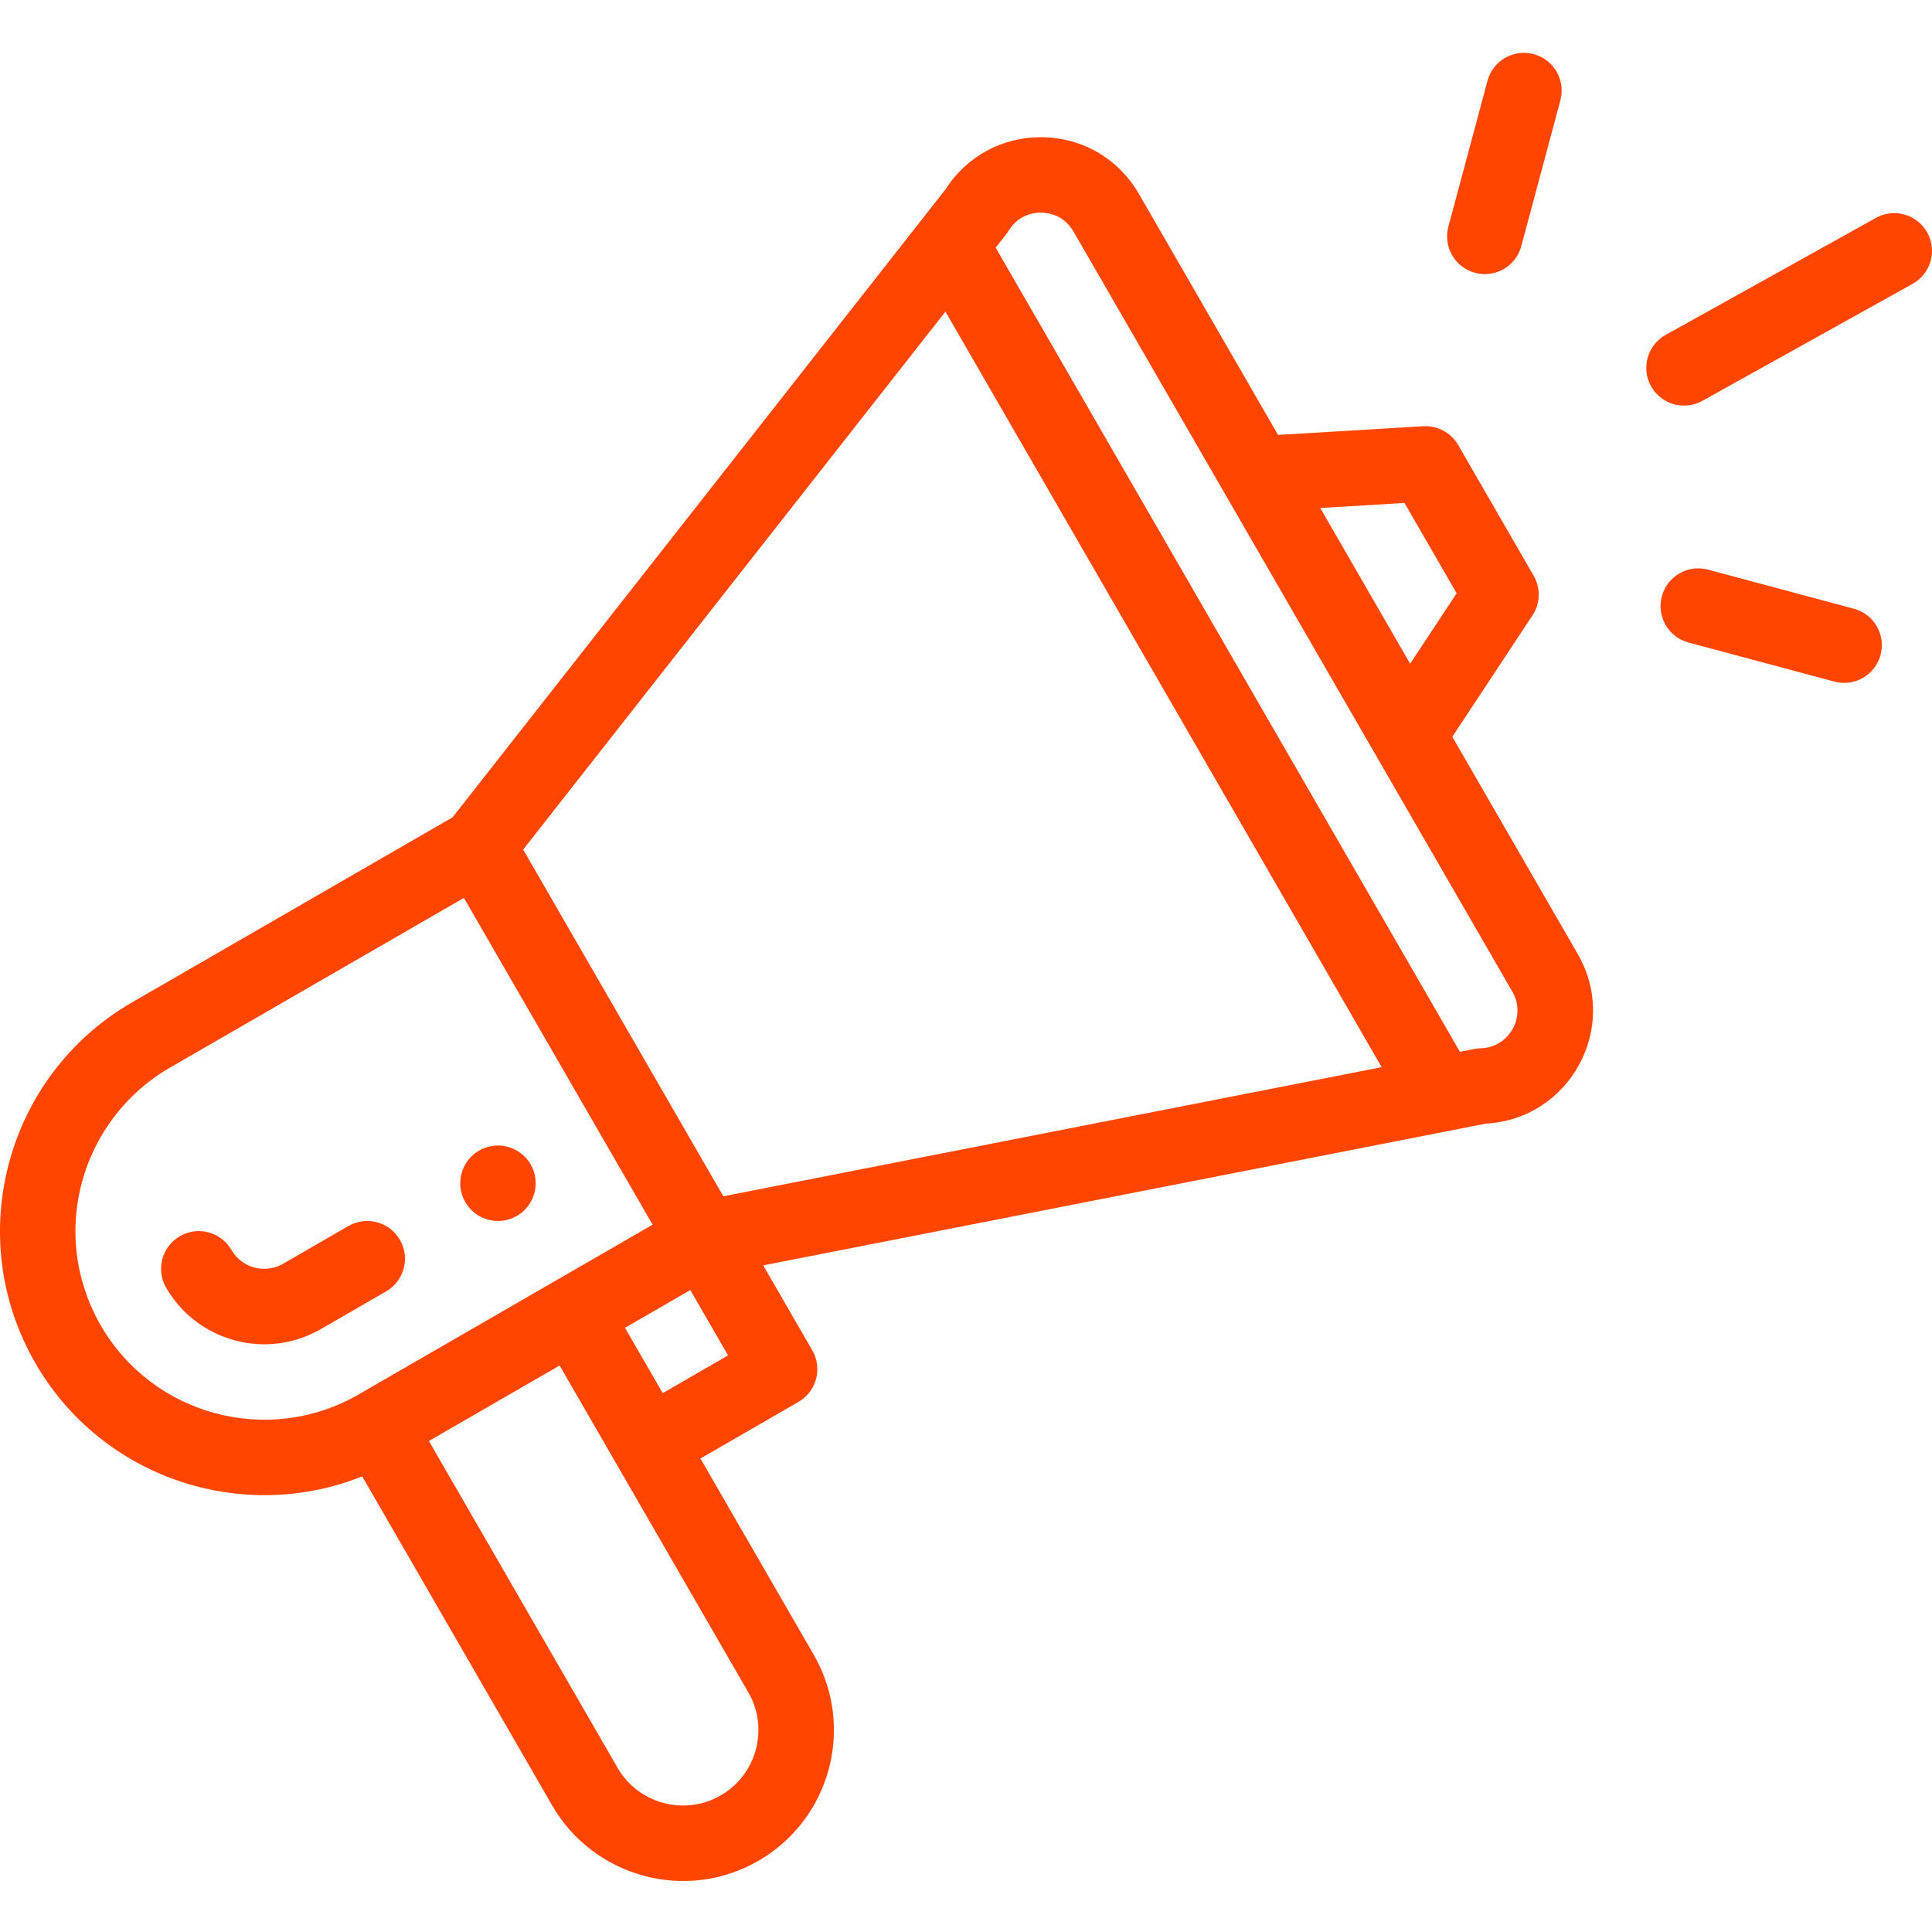
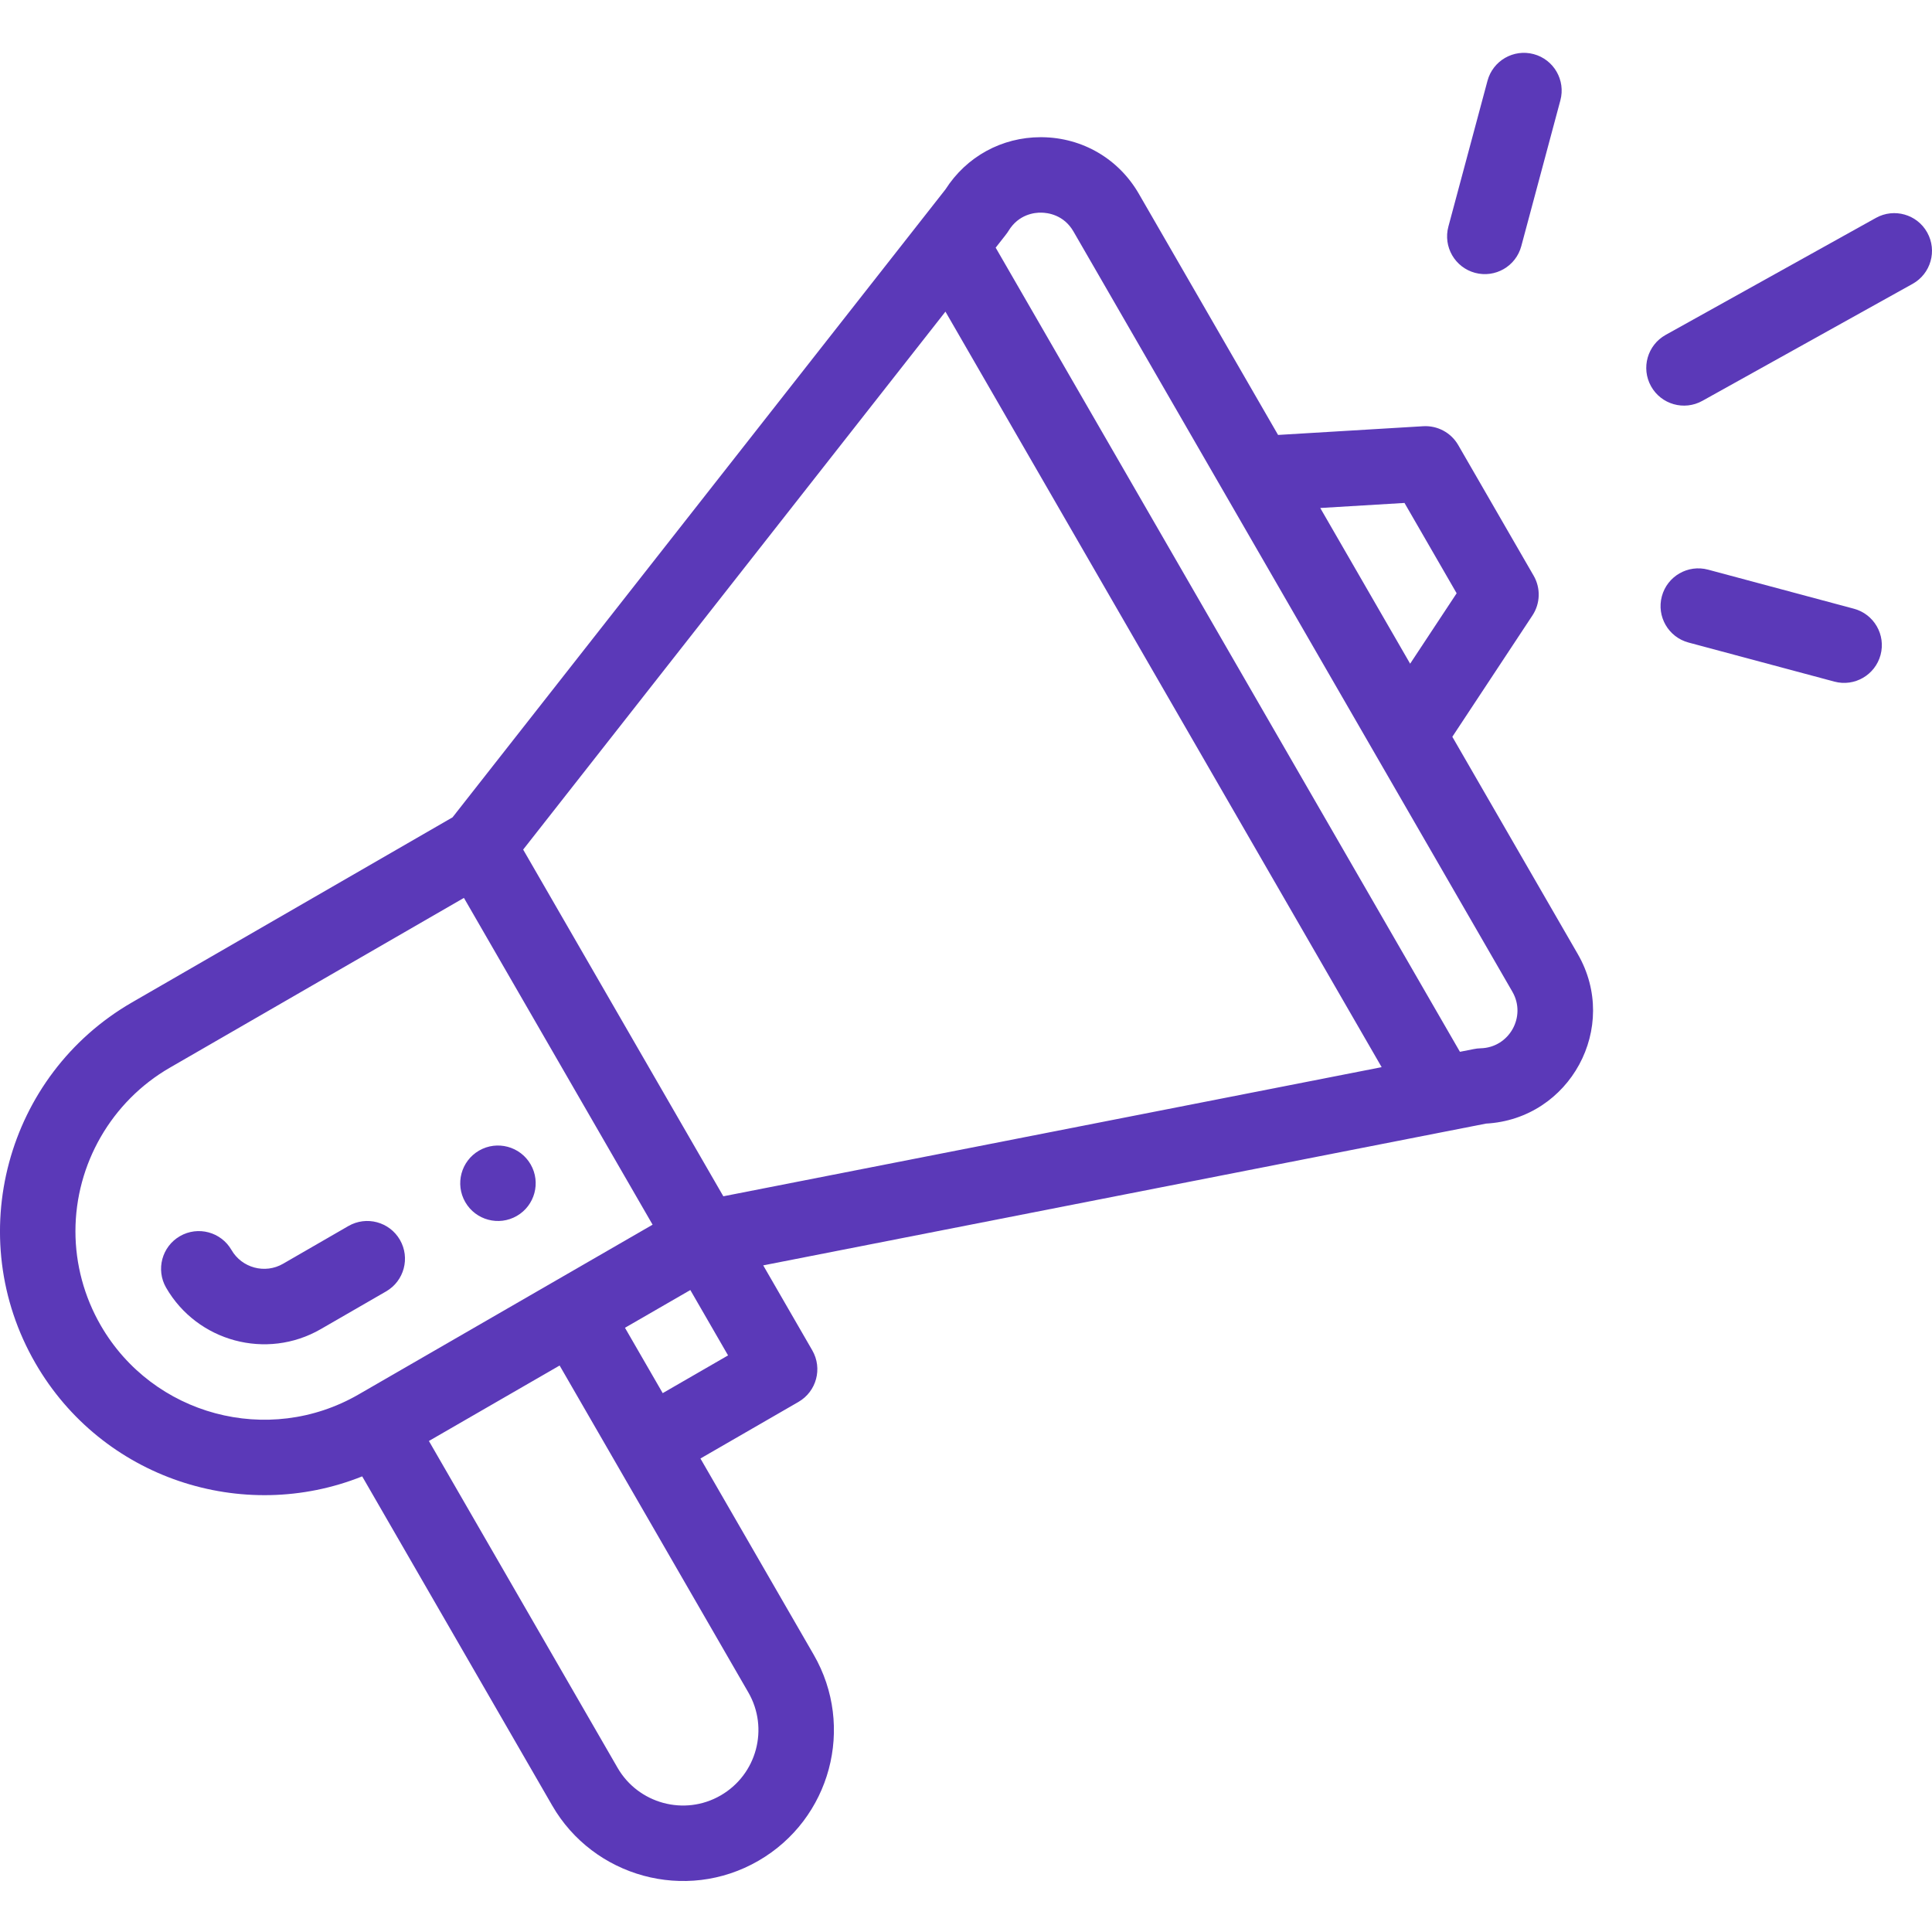
<svg xmlns="http://www.w3.org/2000/svg" viewBox="0 -14 512 512">
-   <path style="fill: orangeRed" d="m136.965 308.234c4.781-2.758 6.418-8.879 3.66-13.66-2.762-4.777-8.879-6.418-13.66-3.66-4.781 2.762-6.422 8.883-3.66 13.66 2.758 4.781 8.879 6.422 13.66 3.66zm0 0" />
-   <path style="fill: orangeRed" d="m95.984 377.254 50.359 87.23c10.867 18.844 35.312 25.82 54.645 14.645 19.129-11.055 25.703-35.496 14.637-54.641l-30-51.969 25.98-15c4.781-2.766 6.422-8.879 3.66-13.66l-13.004-22.523c1.551-.301 11.746-2.301 191.539-37.57 22.227-1.207 35.543-25.516 24.316-44.949l-33.234-57.562 21.238-32.168c2.086-3.164 2.211-7.23.316-10.512l-20-34.641c-1.895-3.281-5.492-5.203-9.262-4.98l-38.473 2.309-36.895-63.906c-5.344-9.258-14.918-14.863-25.605-14.996-.129-.004-.254-.004-.383-.004-10.328 0-19.703 5.141-25.258 13.832l-130.633 166.414-84.926 49.031c-33.402 19.277-44.973 62.129-25.621 95.621 17.68 30.625 54.953 42.672 86.602 30zm102.324 57.238c5.523 9.555 2.254 21.781-7.328 27.316-9.613 5.559-21.855 2.145-27.316-7.32l-50-86.613 34.641-20c57.867 100.242 49.074 85.012 50.004 86.617zm-22.684-79.297-10-17.32 17.32-10 10 17.32zm196.582-235.91 13.82 23.938-12.324 18.664-23.82-41.262zm-104.918-72.133c2.684-4.391 6.941-4.844 8.668-4.797 1.707.02 5.961.551 8.527 4.996l116.312 201.465c3.789 6.559-.816 14.805-8.414 14.992-1.363.031-1.992.277-5.484.93l-123.035-213.105c2.582-3.32 2.914-3.641 3.426-4.48zm-16.734 21.434 115.598 200.223-174.461 34.219-53.047-91.879zm-223.852 268.668c-4.391-7.598-6.711-16.223-6.711-24.949 0-17.836 9.586-34.445 25.012-43.352l77.941-45 50 86.602-77.941 45.004c-23.879 13.781-54.516 5.57-68.301-18.305zm0 0" />
-   <path style="fill: orangeRed" d="m105.984 314.574c-2.762-4.781-8.879-6.422-13.66-3.66l-17.32 10c-4.773 2.758-10.902 1.113-13.66-3.66-2.762-4.781-8.879-6.422-13.66-3.66s-6.422 8.879-3.66 13.66c8.23 14.258 26.59 19.285 40.98 10.98l17.32-10c4.781-2.762 6.422-8.875 3.66-13.66zm0 0" />
-   <path style="fill: orangeRed" d="m497.137 43.746-55.723 31.008c-4.824 2.688-6.562 8.777-3.875 13.602 2.68 4.82 8.766 6.566 13.602 3.875l55.719-31.008c4.828-2.688 6.562-8.777 3.875-13.602-2.684-4.828-8.773-6.562-13.598-3.875zm0 0" />
-   <path style="fill: orangeRed" d="m491.293 147.316-38.637-10.352c-5.336-1.43-10.82 1.734-12.25 7.07-1.43 5.336 1.738 10.816 7.074 12.246l38.641 10.352c5.367 1.441 10.824-1.773 12.246-7.07 1.43-5.336-1.738-10.82-7.074-12.246zm0 0" />
-   <path style="fill: orangeRed" d="m394.199 7.414-10.363 38.641c-1.43 5.336 1.734 10.816 7.07 12.25 5.332 1.426 10.816-1.73 12.25-7.07l10.359-38.641c1.43-5.336-1.734-10.82-7.07-12.25-5.332-1.43-10.816 1.734-12.246 7.07zm0 0" />
+   <path style="fill: #5b39b8" d="m136.965 308.234c4.781-2.758 6.418-8.879 3.66-13.66-2.762-4.777-8.879-6.418-13.66-3.66-4.781 2.762-6.422 8.883-3.66 13.66 2.758 4.781 8.879 6.422 13.66 3.66zm0 0" />
+   <path style="fill: #5b39b8" d="m95.984 377.254 50.359 87.23c10.867 18.844 35.312 25.82 54.645 14.645 19.129-11.055 25.703-35.496 14.637-54.641l-30-51.969 25.98-15c4.781-2.766 6.422-8.879 3.66-13.66l-13.004-22.523c1.551-.301 11.746-2.301 191.539-37.57 22.227-1.207 35.543-25.516 24.316-44.949l-33.234-57.562 21.238-32.168c2.086-3.164 2.211-7.23.316-10.512l-20-34.641c-1.895-3.281-5.492-5.203-9.262-4.98l-38.473 2.309-36.895-63.906c-5.344-9.258-14.918-14.863-25.605-14.996-.129-.004-.254-.004-.383-.004-10.328 0-19.703 5.141-25.258 13.832l-130.633 166.414-84.926 49.031c-33.402 19.277-44.973 62.129-25.621 95.621 17.68 30.625 54.953 42.672 86.602 30zm102.324 57.238c5.523 9.555 2.254 21.781-7.328 27.316-9.613 5.559-21.855 2.145-27.316-7.32l-50-86.613 34.641-20c57.867 100.242 49.074 85.012 50.004 86.617zm-22.684-79.297-10-17.32 17.32-10 10 17.32zm196.582-235.91 13.82 23.938-12.324 18.664-23.82-41.262zm-104.918-72.133c2.684-4.391 6.941-4.844 8.668-4.797 1.707.02 5.961.551 8.527 4.996l116.312 201.465c3.789 6.559-.816 14.805-8.414 14.992-1.363.031-1.992.277-5.484.93l-123.035-213.105c2.582-3.32 2.914-3.641 3.426-4.48zm-16.734 21.434 115.598 200.223-174.461 34.219-53.047-91.879zm-223.852 268.668c-4.391-7.598-6.711-16.223-6.711-24.949 0-17.836 9.586-34.445 25.012-43.352l77.941-45 50 86.602-77.941 45.004c-23.879 13.781-54.516 5.57-68.301-18.305zm0 0" />
+   <path style="fill: #5b39b8" d="m105.984 314.574c-2.762-4.781-8.879-6.422-13.66-3.66l-17.32 10c-4.773 2.758-10.902 1.113-13.66-3.66-2.762-4.781-8.879-6.422-13.66-3.66s-6.422 8.879-3.66 13.66c8.23 14.258 26.59 19.285 40.98 10.98l17.32-10c4.781-2.762 6.422-8.875 3.66-13.66zm0 0" />
+   <path style="fill: #5b39b8" d="m497.137 43.746-55.723 31.008c-4.824 2.688-6.562 8.777-3.875 13.602 2.68 4.82 8.766 6.566 13.602 3.875l55.719-31.008c4.828-2.688 6.562-8.777 3.875-13.602-2.684-4.828-8.773-6.562-13.598-3.875zm0 0" />
+   <path style="fill: #5b39b8" d="m491.293 147.316-38.637-10.352c-5.336-1.43-10.82 1.734-12.25 7.07-1.43 5.336 1.738 10.816 7.074 12.246l38.641 10.352c5.367 1.441 10.824-1.773 12.246-7.07 1.43-5.336-1.738-10.82-7.074-12.246zm0 0" />
+   <path style="fill: #5b39b8" d="m394.199 7.414-10.363 38.641c-1.43 5.336 1.734 10.816 7.07 12.25 5.332 1.426 10.816-1.73 12.25-7.07l10.359-38.641c1.43-5.336-1.734-10.82-7.07-12.25-5.332-1.43-10.816 1.734-12.246 7.07zm0 0" />
</svg>
